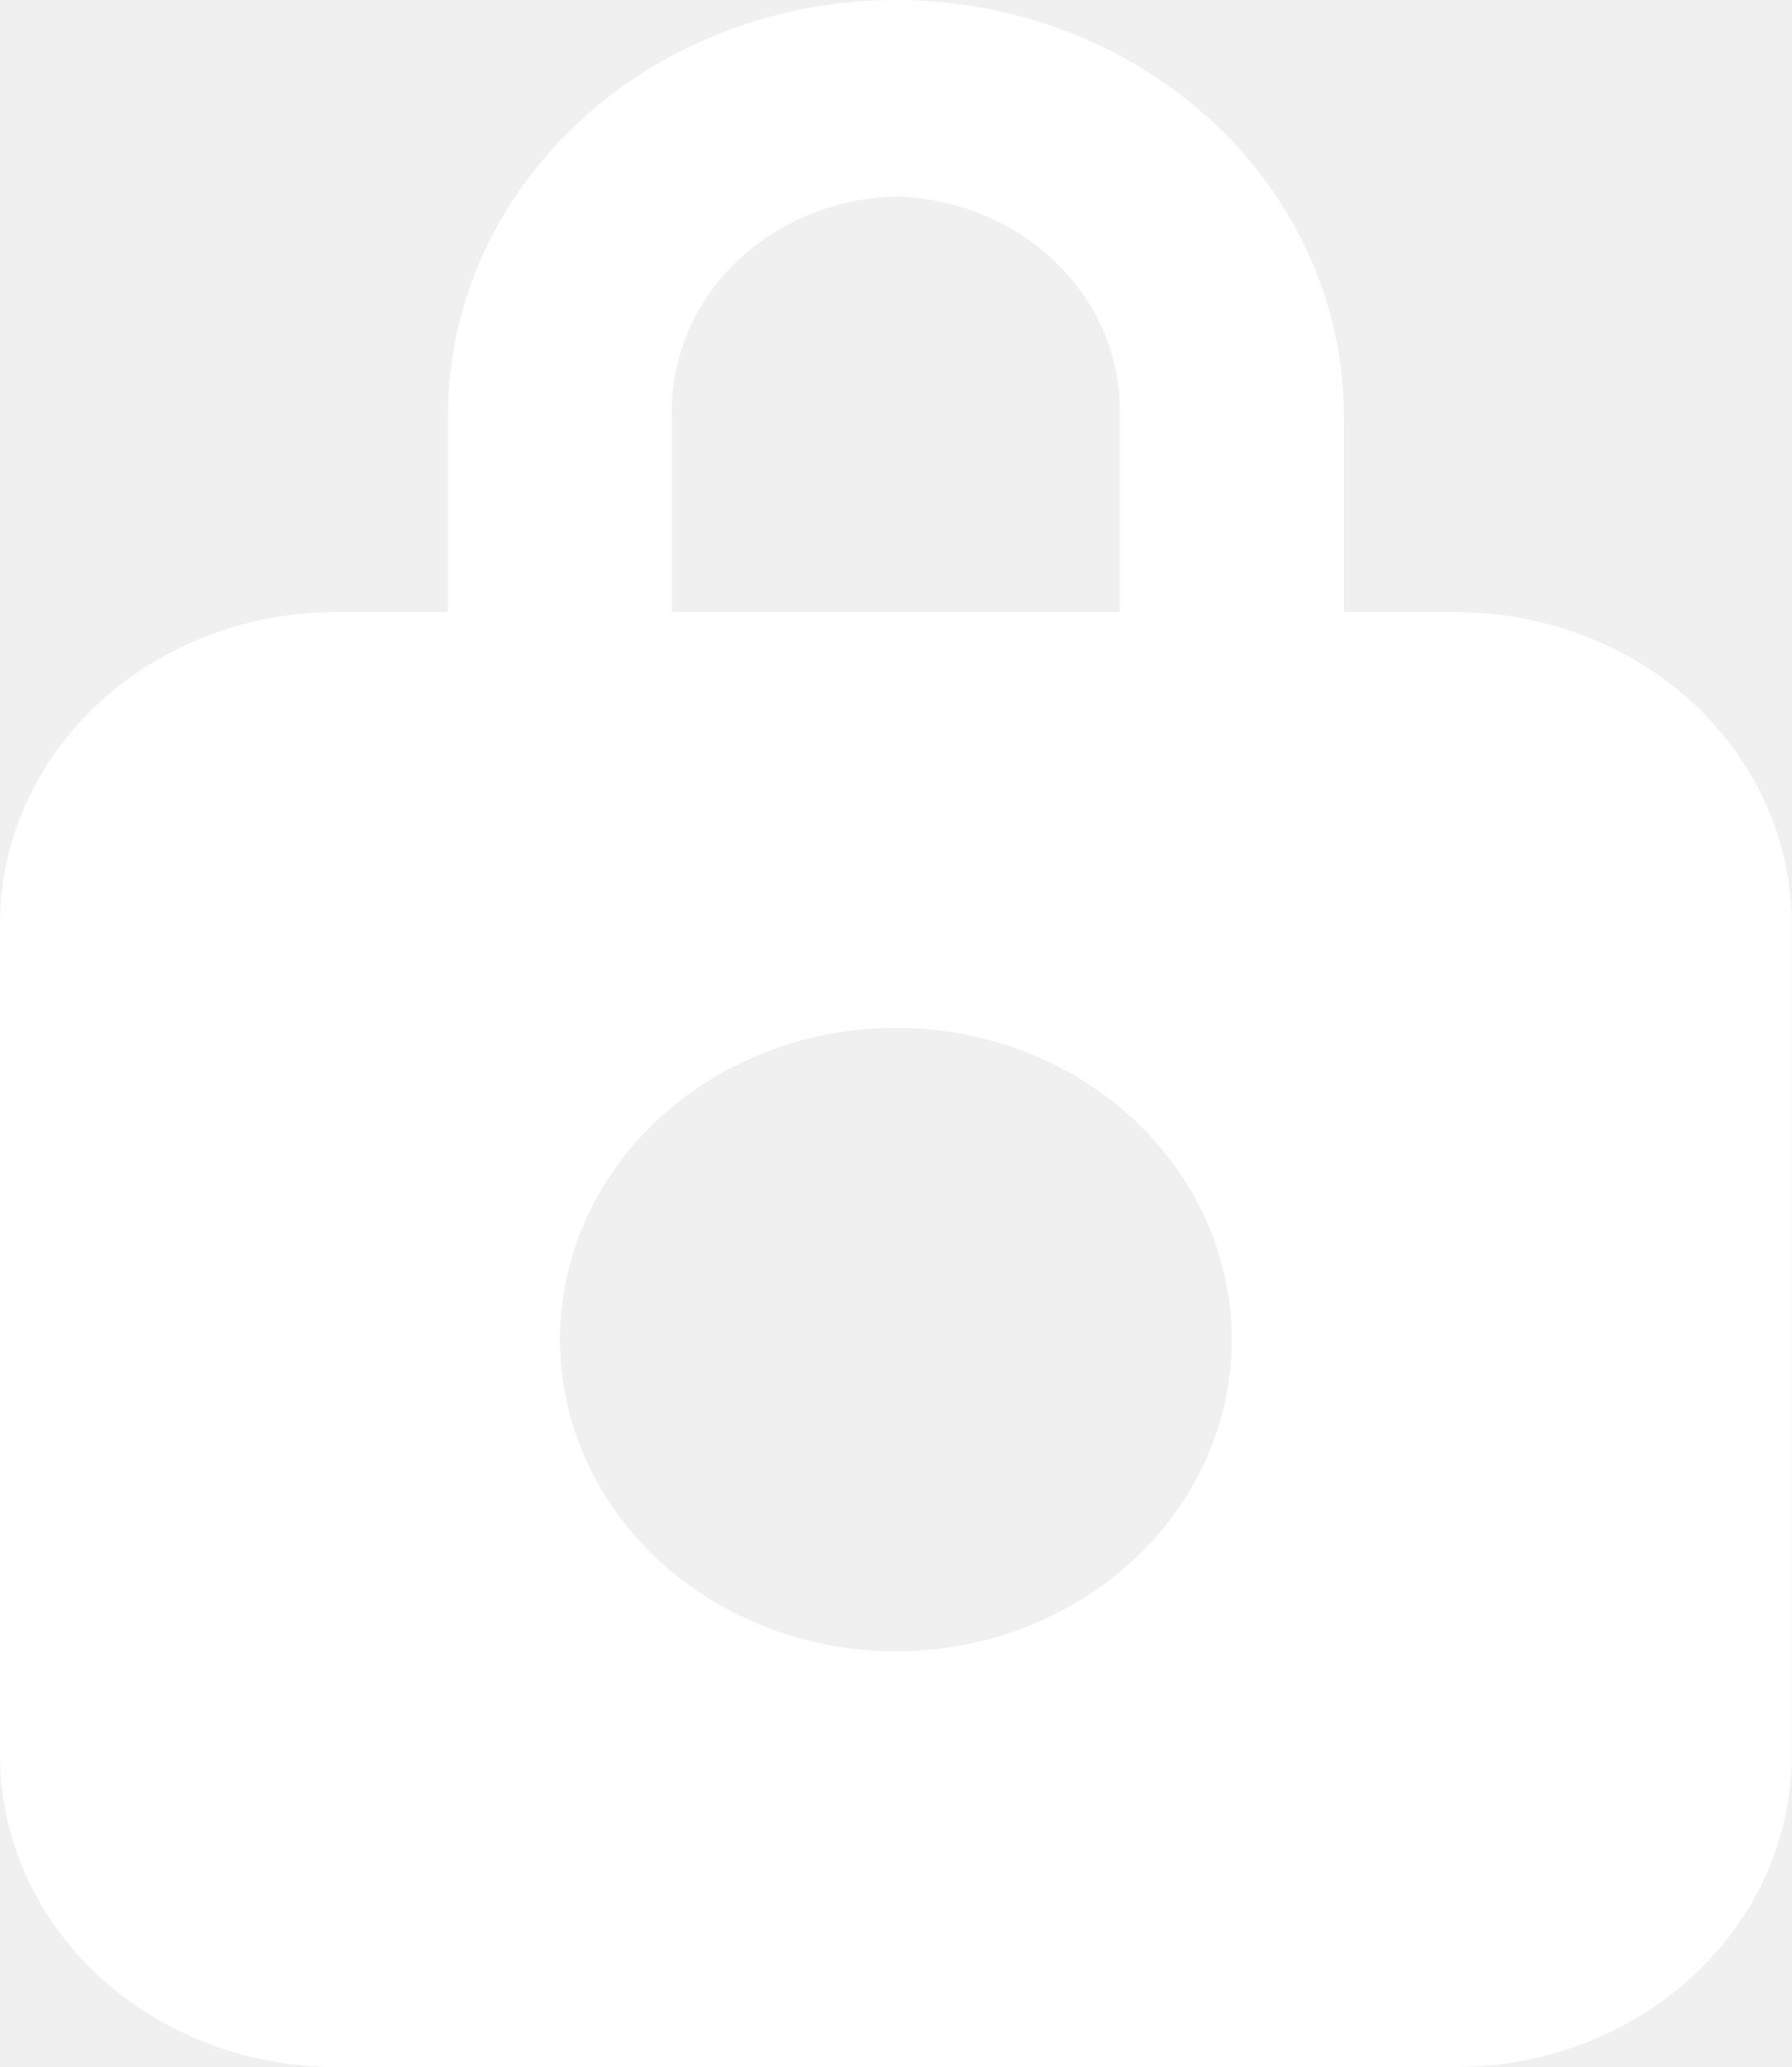
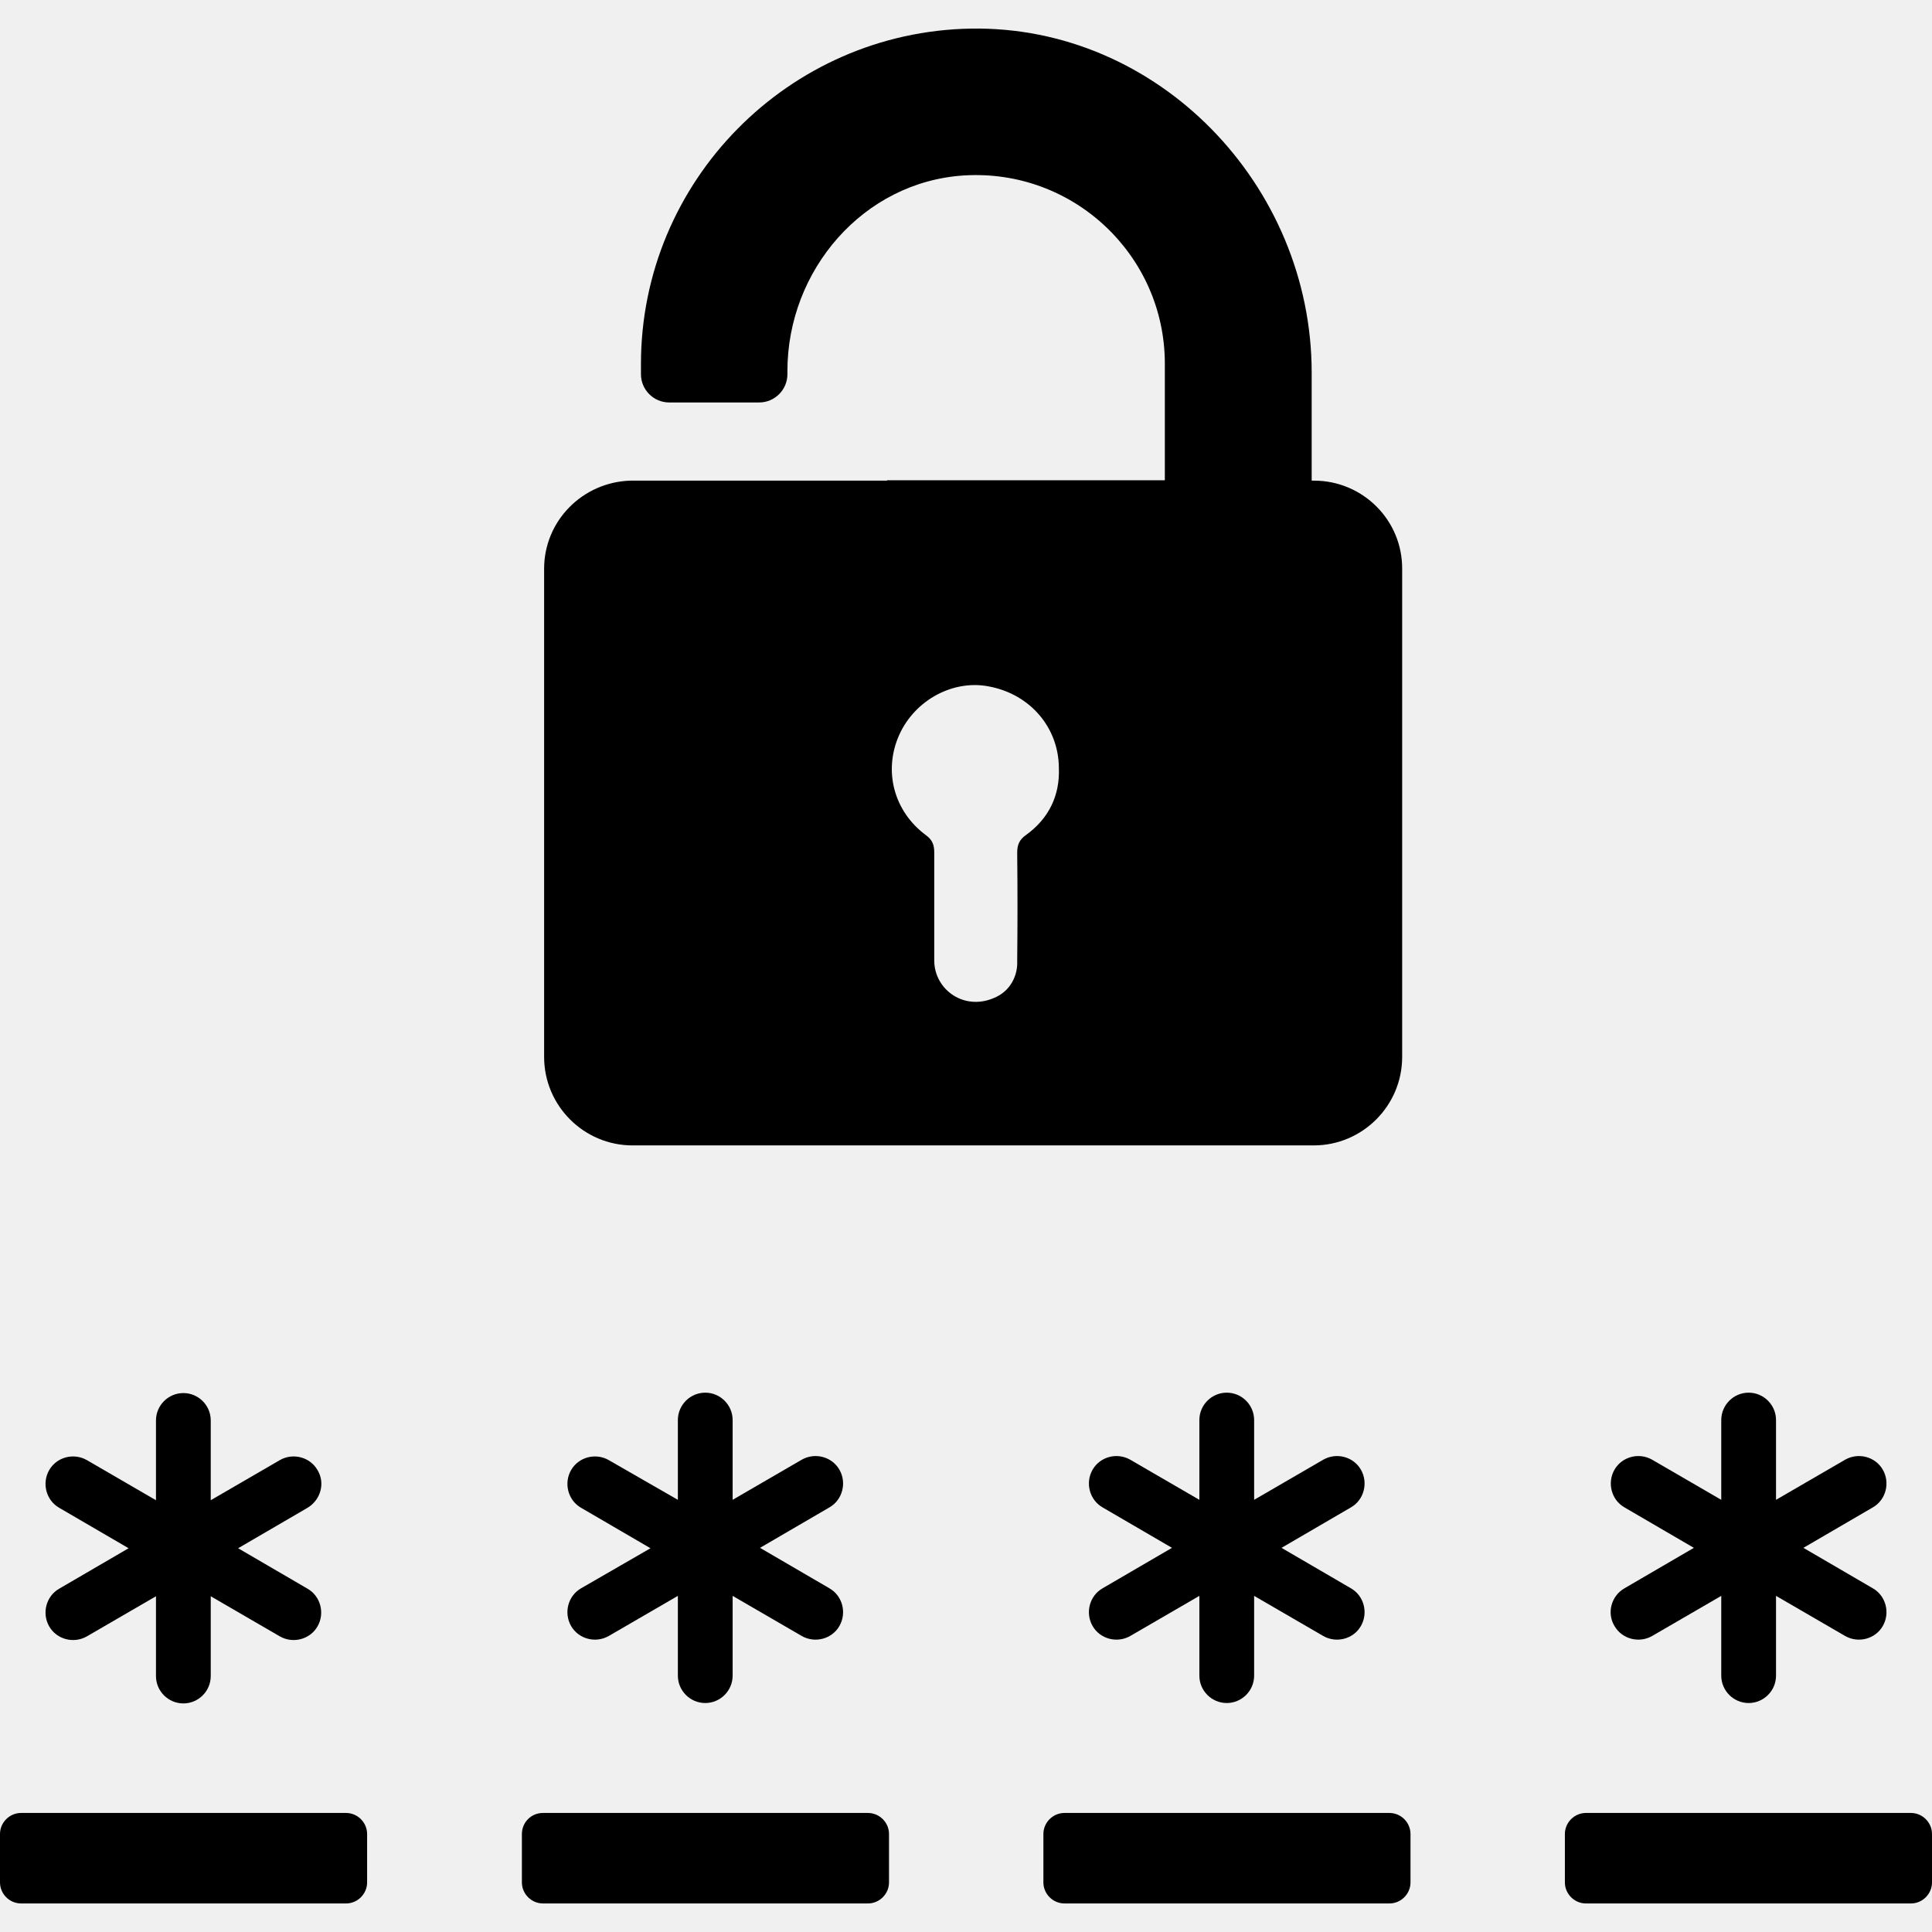
- <svg xmlns="http://www.w3.org/2000/svg" fill="none" height="30" viewBox="0 0 26 30" width="26">
-   <path d="M21.125 8.884H19.5V6.033C19.5 4.433 18.815 2.899 17.596 1.767C16.377 0.636 14.724 0 13 0C11.276 0 9.623 0.636 8.404 1.767C7.185 2.899 6.5 4.433 6.5 6.033V8.884H4.875C3.582 8.884 2.342 9.361 1.428 10.209C0.514 11.058 0 12.209 0 13.409V25.475C0 26.675 0.514 27.826 1.428 28.675C2.342 29.523 3.582 30 4.875 30H21.125C22.418 30 23.658 29.523 24.572 28.675C25.486 27.826 26 26.675 26 25.475V13.409C26 12.209 25.486 11.058 24.572 10.209C23.658 9.361 22.418 8.884 21.125 8.884ZM9.75 6.033C9.728 5.212 10.058 4.415 10.667 3.819C11.276 3.223 12.115 2.874 13 2.851C13.885 2.874 14.724 3.223 15.333 3.819C15.942 4.415 16.272 5.212 16.25 6.033V8.884H9.75V6.033ZM13 23.967C12.036 23.967 11.093 23.701 10.292 23.204C9.49 22.707 8.865 22 8.496 21.174C8.127 20.347 8.031 19.437 8.219 18.559C8.407 17.681 8.871 16.875 9.553 16.242C10.235 15.61 11.103 15.179 12.049 15.004C12.995 14.829 13.975 14.919 14.866 15.261C15.756 15.604 16.518 16.184 17.053 16.928C17.589 17.672 17.875 18.547 17.875 19.442C17.875 20.642 17.361 21.793 16.447 22.642C15.533 23.49 14.293 23.967 13 23.967Z" fill="white" />
+ <svg xmlns="http://www.w3.org/2000/svg" fill="#000000" height="800px" width="800px" version="1.1" id="Capa_1" viewBox="0 0 486.8 486.8" xml:space="preserve">
+   <g>
+     <g>
+       <path d="M80,370.406c-1.9-3.3-6.2-4.4-9.5-2.5l-17.4,10.1v-20.1c0-3.8-3.1-6.9-6.9-6.9c-3.8,0-6.9,3.1-6.9,6.9v20.1l-17.4-10.1    c-3.3-1.9-7.6-0.8-9.5,2.5s-0.8,7.6,2.5,9.5l17.5,10.2l-17.5,10.2c-3.3,1.9-4.4,6.2-2.5,9.5s6.2,4.4,9.5,2.5l17.4-10.1v20.1    c0,3.8,3.1,6.9,6.9,6.9c3.8,0,6.9-3.1,6.9-6.9v-20.1l17.4,10.1c3.3,1.9,7.6,0.8,9.5-2.5s0.8-7.6-2.5-9.5l-17.5-10.2l17.5-10.2    C80.8,377.906,82,373.706,80,370.406z" />
+       <path d="M143.9,409.706c1.9,3.3,6.2,4.4,9.5,2.5l17.4-10.1v20.1c0,3.8,3.1,6.9,6.9,6.9c3.8,0,6.9-3.1,6.9-6.9v-20.1l17.4,10.1    c3.3,1.9,7.6,0.8,9.5-2.5s0.8-7.6-2.5-9.5l-17.5-10.2l17.5-10.2c3.3-1.9,4.4-6.2,2.5-9.5s-6.2-4.4-9.5-2.5l-17.4,10.1v-20.1    c0-3.8-3.1-6.9-6.9-6.9c-3.8,0-6.9,3.1-6.9,6.9v20.1l-17.4-10c-3.3-1.9-7.6-0.8-9.5,2.5s-0.8,7.6,2.5,9.5l17.5,10.2l-17.5,10.1    C143.1,402.106,142,406.406,143.9,409.706z" />
+       <path d="M131.5,462.106v12.2c0,2.9,2.4,5.3,5.3,5.3h81.9c2.9,0,5.3-2.4,5.3-5.3v-12.2c0-2.9-2.4-5.3-5.3-5.3h-81.9    C133.8,456.806,131.5,459.206,131.5,462.106z" />
+       <path d="M331.1,121.106h-0.6v-27.2c0-47.3-38.7-87.5-85.9-86.7c-45.9,0.8-83.1,38.4-83.1,84.5v2.6c0,3.9,3.2,7.1,7.1,7.1h22.7    c3.9,0,7.1-3.2,7.1-7.1v-0.8c0-25.4,19.1-47.7,44.5-49.3c27.6-1.7,50.6,20.2,50.6,47.4v29.4h-70v0.1h-64.7    c-12,0.4-21.7,10.1-21.7,22.2v123c0,12.3,10,22.3,22.3,22.3H331c12.3,0,22.3-10,22.3-22.3v-122.9    C353.4,131.106,343.4,121.106,331.1,121.106z M258.5,210.406c-1.7,1.2-2.2,2.5-2.2,4.5c0.1,9,0.1,18,0,27.1l0,0    c0.2,3.8-1.7,7.4-5.1,9.1c-7.9,4-15.8-1.6-15.8-9.1c0,0,0,0,0-0.1c0-9,0-18.1,0-27.1c0-1.8-0.4-3.1-2-4.3    c-8.2-6-10.9-16.3-6.8-25.4c4-8.8,13.7-14,22.8-12.1c10.2,2,17.3,10.3,17.4,20.4C267.1,200.506,264.2,206.306,258.5,210.406z" />
+       <path d="M262.9,462.106v12.2c0,2.9,2.4,5.3,5.3,5.3h81.9c2.9,0,5.3-2.4,5.3-5.3v-12.2c0-2.9-2.4-5.3-5.3-5.3h-81.9    C265.3,456.806,262.9,459.206,262.9,462.106z" />
+       <path d="M275.3,409.706c1.9,3.3,6.2,4.4,9.5,2.5l17.4-10.1v20.1c0,3.8,3.1,6.9,6.9,6.9s6.9-3.1,6.9-6.9v-20.1l17.4,10.1    c3.3,1.9,7.6,0.8,9.5-2.5s0.8-7.6-2.5-9.5l-17.5-10.2l17.5-10.2c3.3-1.9,4.4-6.2,2.5-9.5s-6.2-4.4-9.5-2.5l-17.4,10.1v-20.1    c0-3.8-3.1-6.9-6.9-6.9s-6.9,3.1-6.9,6.9v20.1l-17.4-10.1c-3.3-1.9-7.6-0.8-9.5,2.5s-0.8,7.6,2.5,9.5l17.5,10.2l-17.5,10.2    C274.5,402.106,273.4,406.406,275.3,409.706z" />
+       <path d="M481.5,456.806h-81.9c-2.9,0-5.3,2.4-5.3,5.3v12.2c0,2.9,2.4,5.3,5.3,5.3h81.9c2.9,0,5.3-2.4,5.3-5.3v-12.2    C486.8,459.206,484.4,456.806,481.5,456.806z" />
+       <path d="M5.3,479.606h81.9c2.9,0,5.3-2.4,5.3-5.3v-12.2c0-2.9-2.4-5.3-5.3-5.3H5.3c-2.9,0-5.3,2.4-5.3,5.3v12.2    C0,477.206,2.4,479.606,5.3,479.606z" />
+       <path d="M406.8,409.706c1.9,3.3,6.2,4.4,9.5,2.5l17.4-10.1v20.1c0,3.8,3.1,6.9,6.9,6.9s6.9-3.1,6.9-6.9v-20.1l17.4,10.1    c3.3,1.9,7.6,0.8,9.5-2.5s0.8-7.6-2.5-9.5l-17.5-10.2l17.5-10.2c3.3-1.9,4.4-6.2,2.5-9.5s-6.2-4.4-9.5-2.5l-17.4,10.1v-20.1    c0-3.8-3.1-6.9-6.9-6.9s-6.9,3.1-6.9,6.9v20.1l-17.4-10.1c-3.3-1.9-7.6-0.8-9.5,2.5s-0.8,7.6,2.5,9.5l17.5,10.2l-17.5,10.2    C406,402.106,404.8,406.406,406.8,409.706z" />
+     </g>
+   </g>
</svg>
